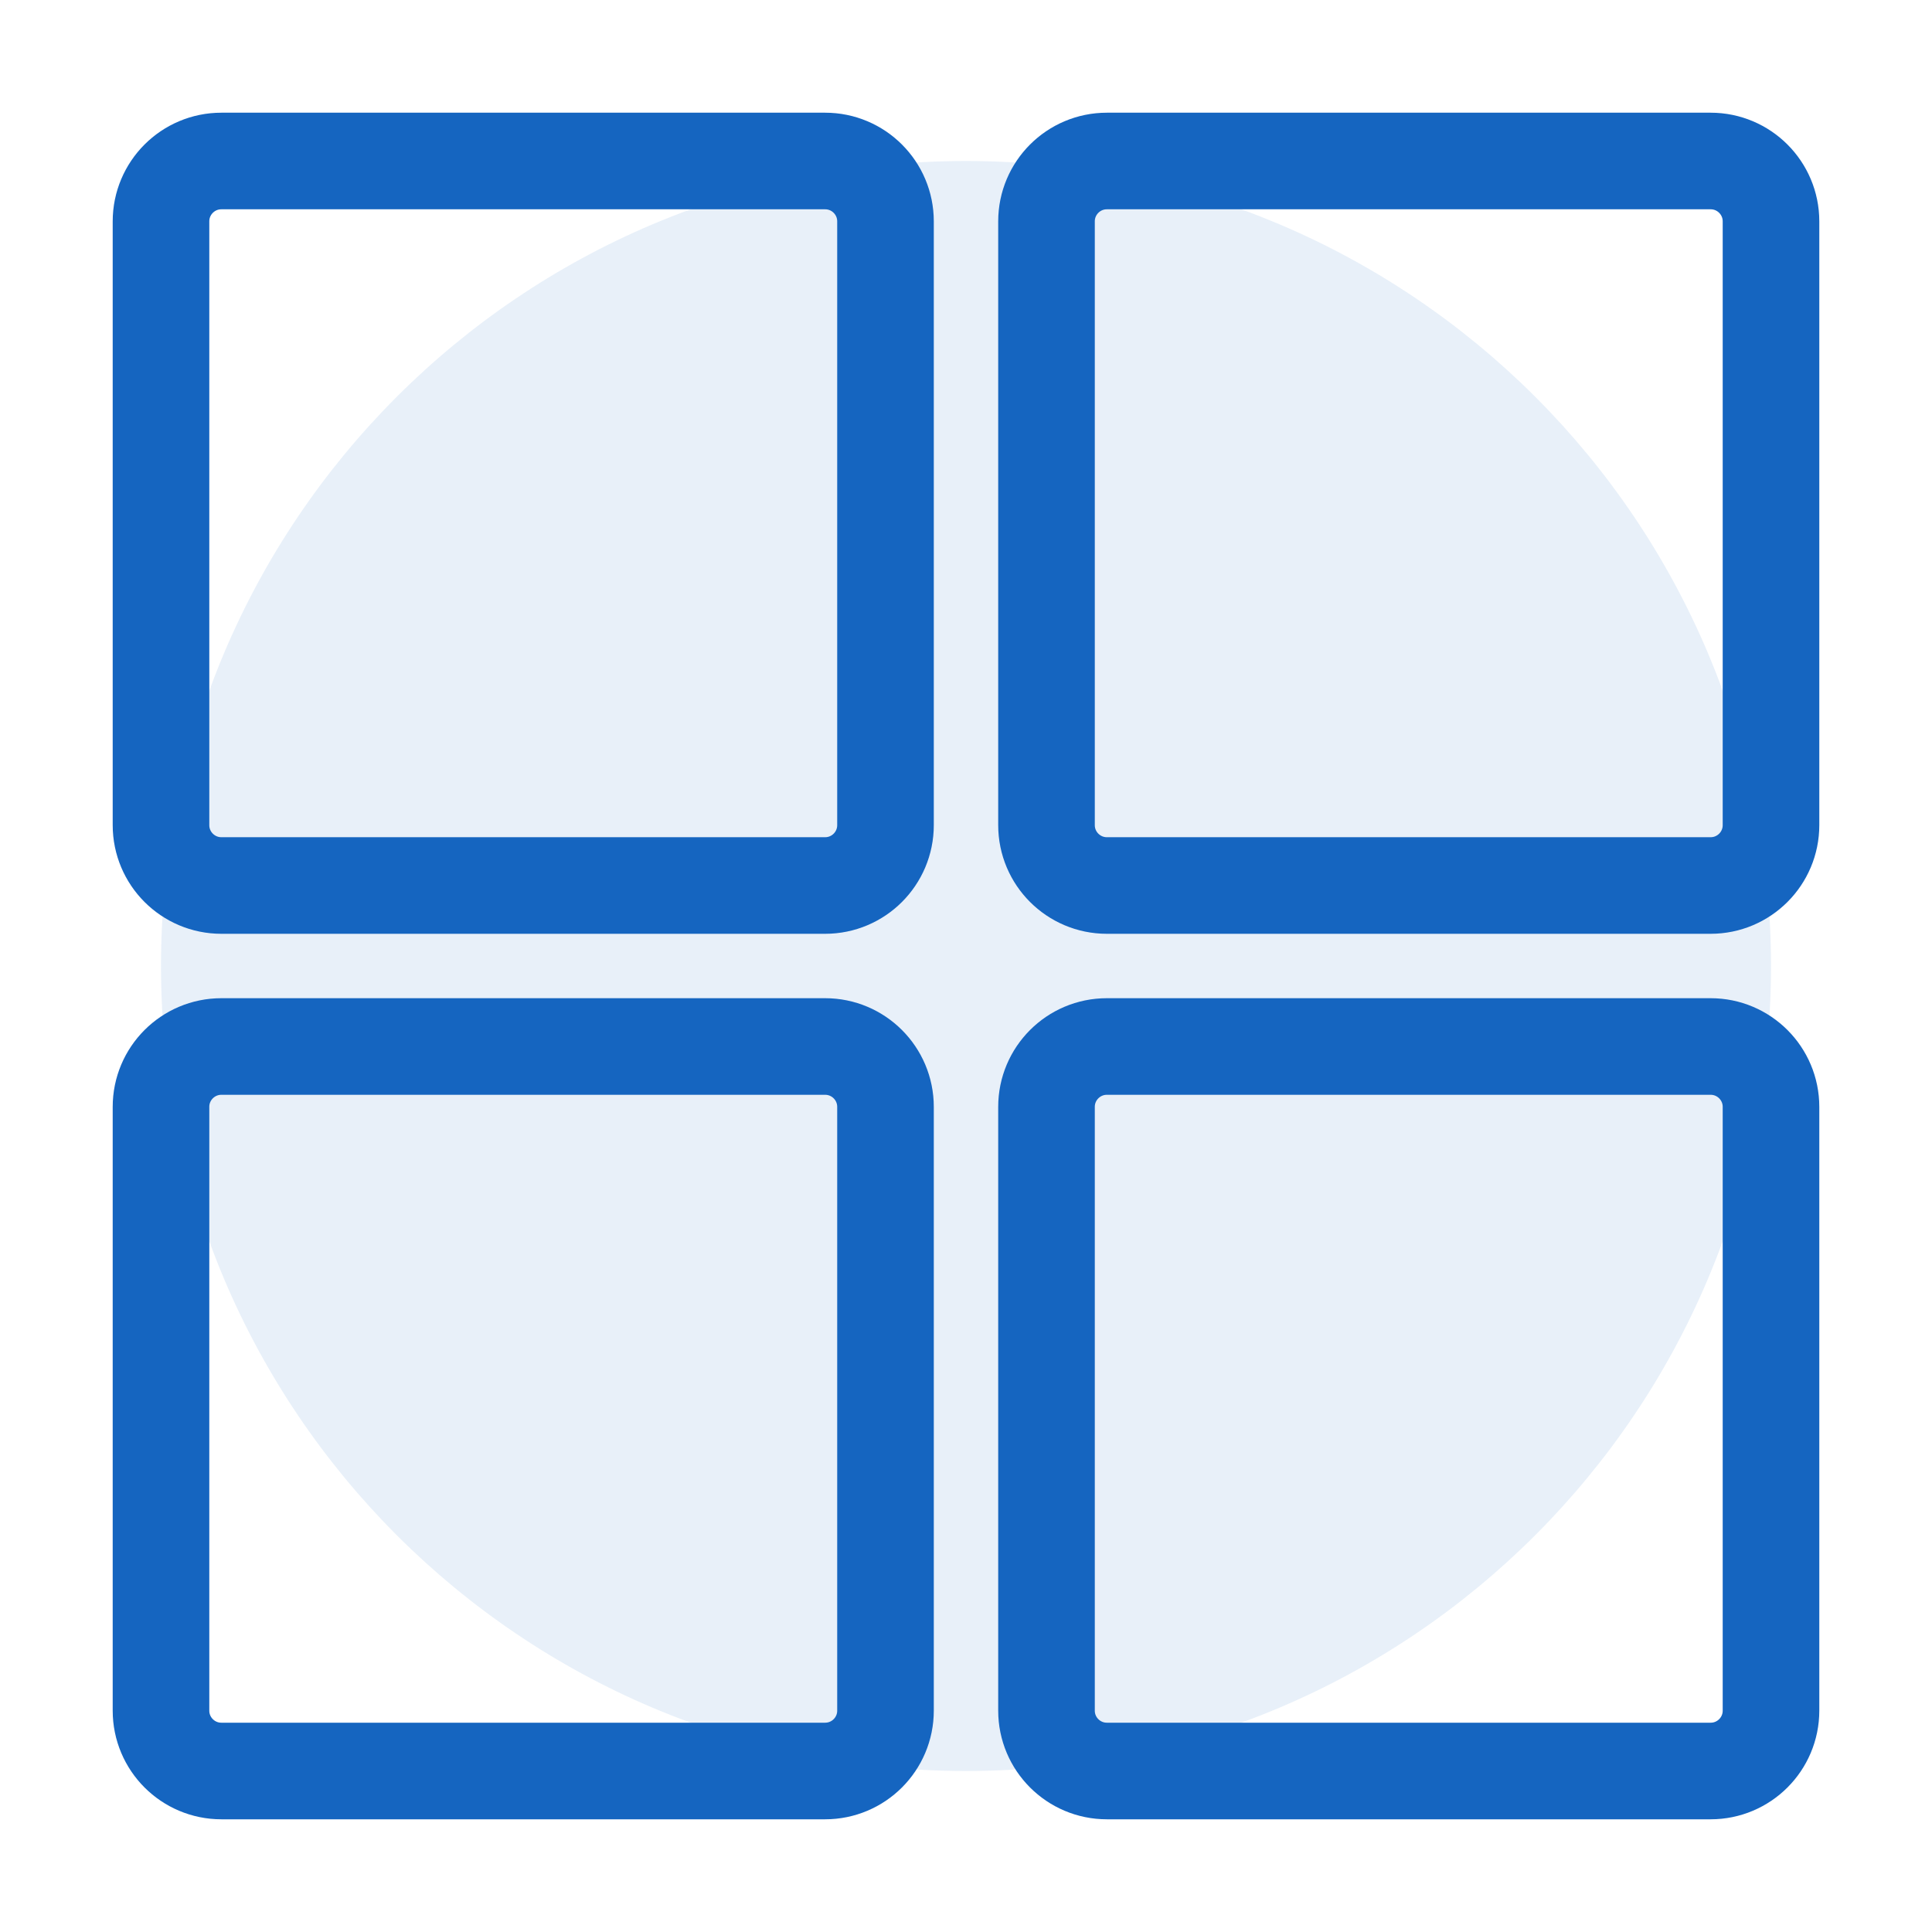
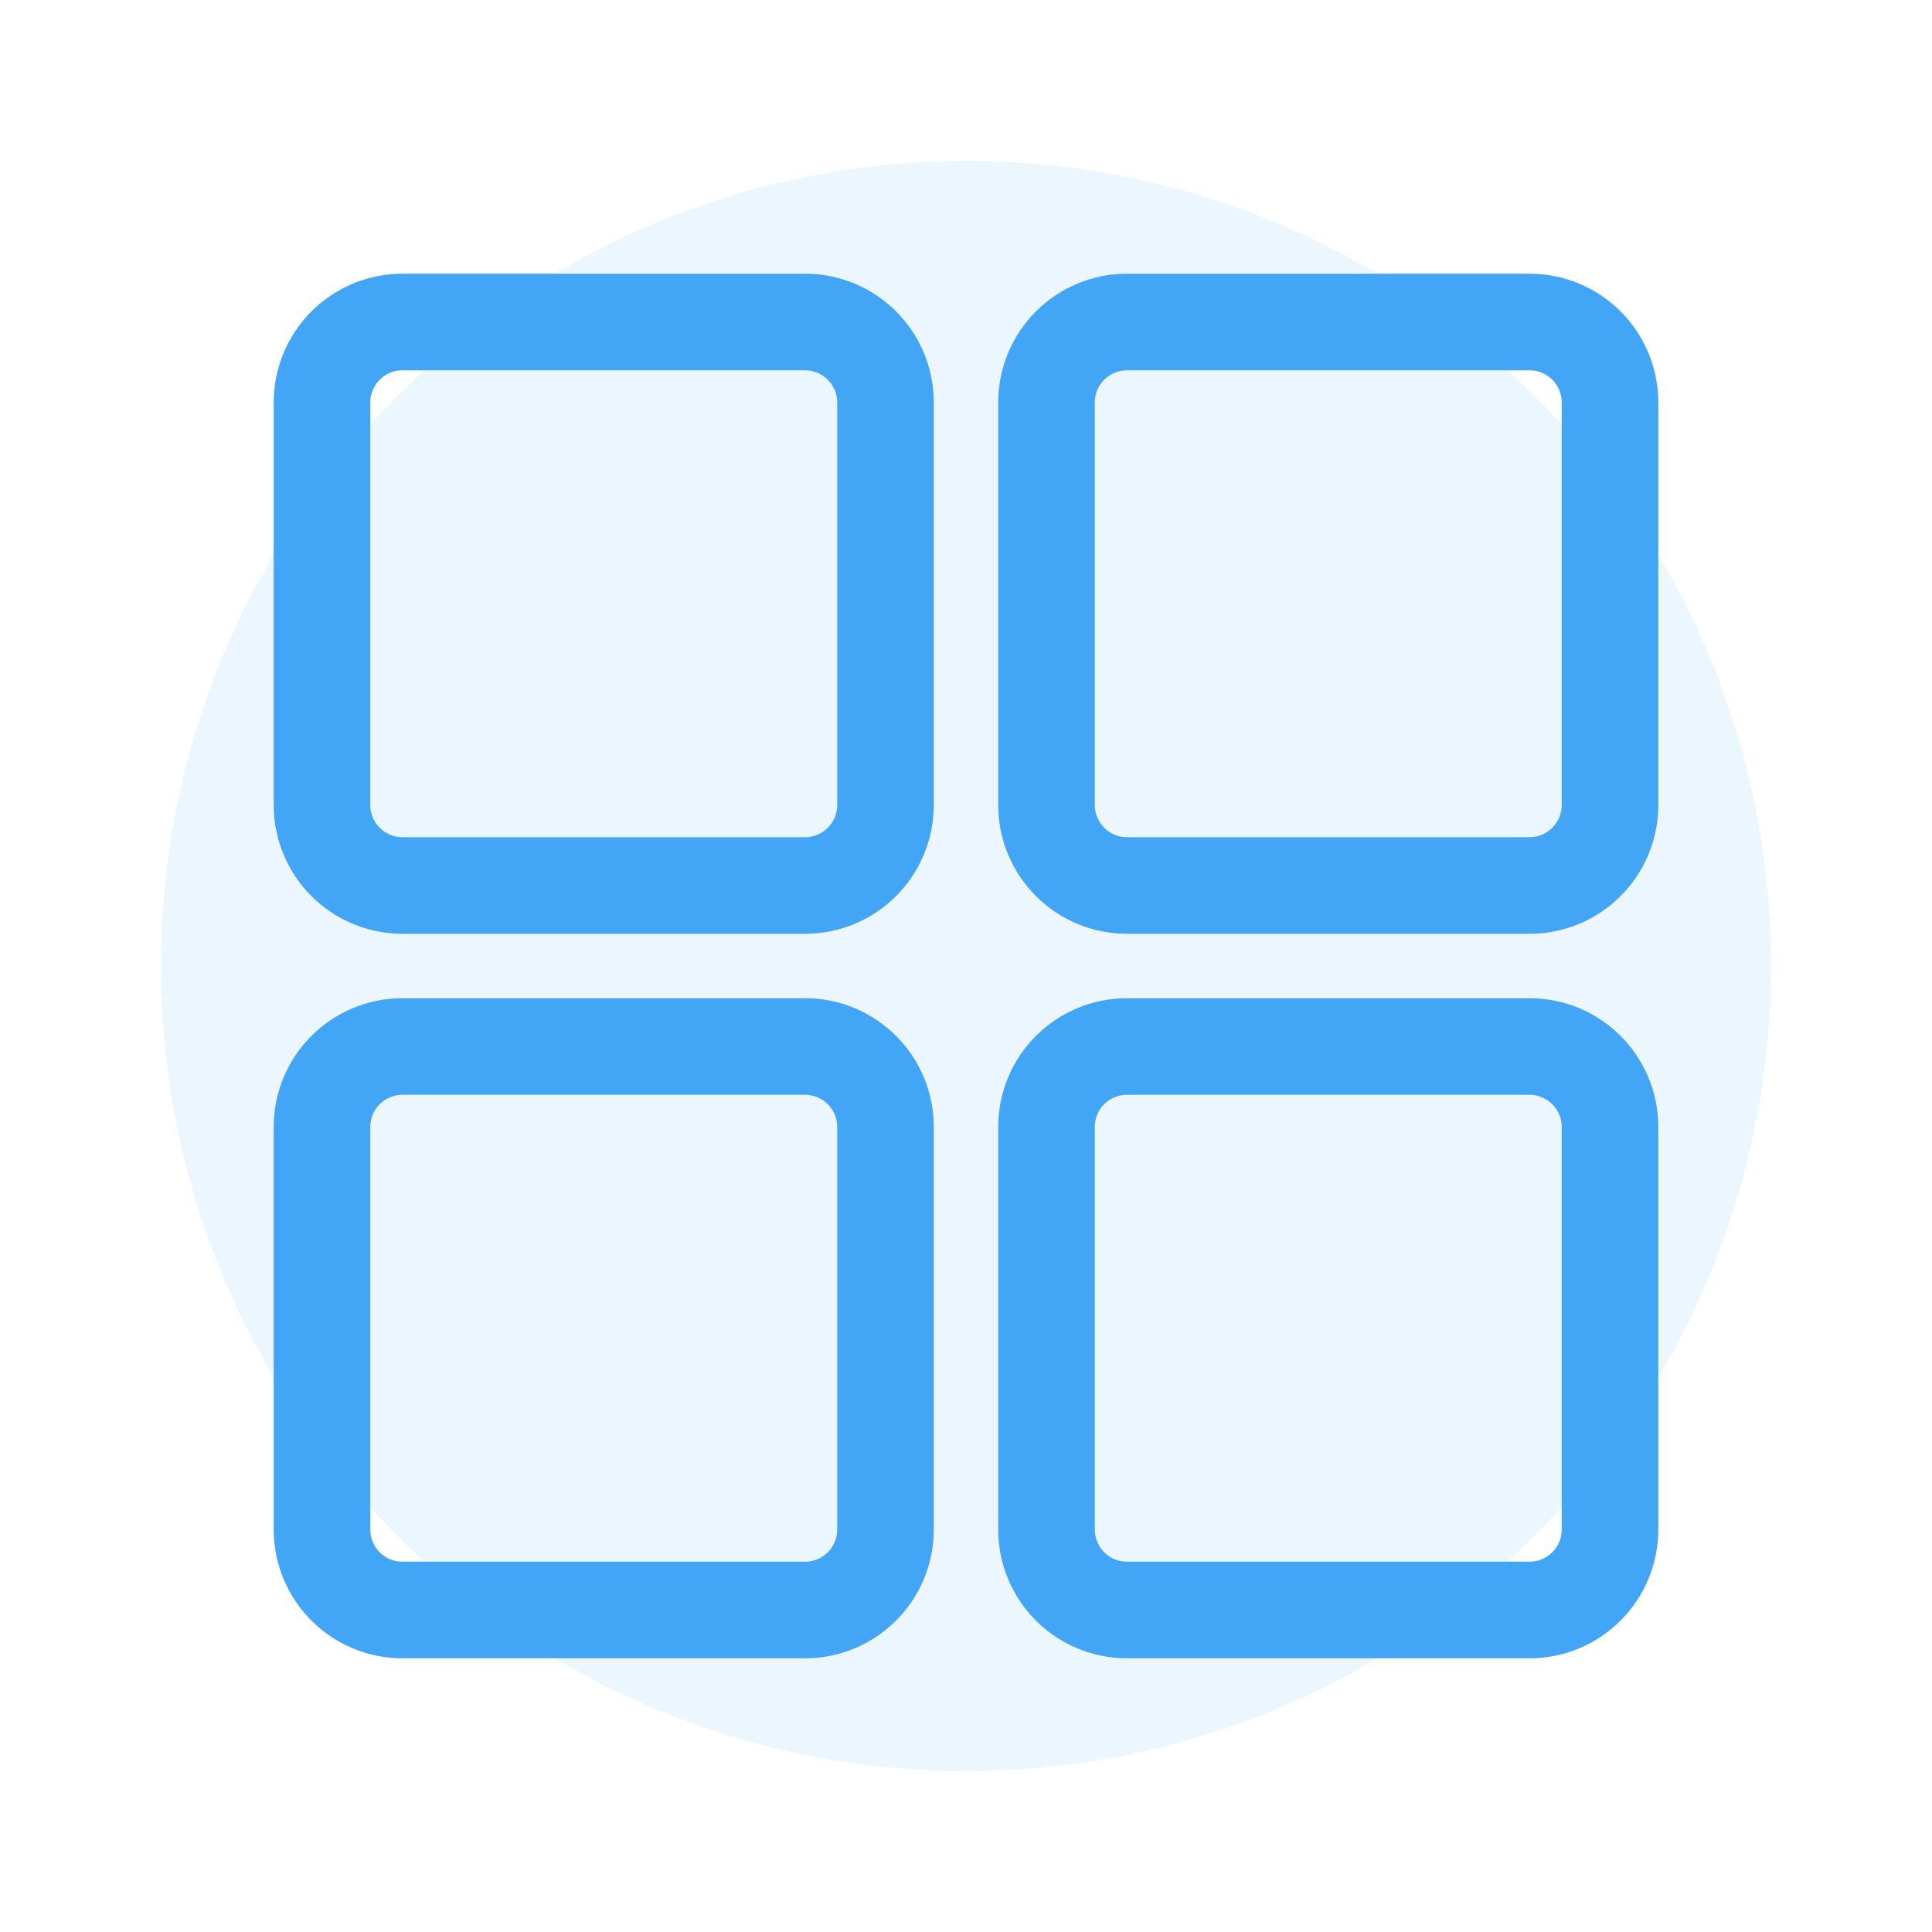
<svg xmlns="http://www.w3.org/2000/svg" viewBox="0 0 48 48">
-   <circle cx="24" cy="24" r="20" fill="#1565C0" fill-opacity="0.1" />
-   <g fill="none" stroke="#1565C0" stroke-width="2.4" stroke-linecap="round" stroke-linejoin="round">
-     <rect x="4" y="4" width="18" height="18" rx="1.5" />
-     <rect x="26" y="4" width="18" height="18" rx="1.5" />
-     <rect x="4" y="26" width="18" height="18" rx="1.5" />
-     <rect x="26" y="26" width="18" height="18" rx="1.5" />
+   <circle cx="24" cy="24" r="20" fill="#42A5F5" fill-opacity="0.1" />
+   <g fill="none" stroke="#42A5F5" stroke-width="2.4" stroke-linecap="round" stroke-linejoin="round">
+     <rect x="8" y="8" width="14" height="14" rx="2" />
+     <rect x="26" y="8" width="14" height="14" rx="2" />
+     <rect x="8" y="26" width="14" height="14" rx="2" />
+     <rect x="26" y="26" width="14" height="14" rx="2" />
  </g>
</svg>
